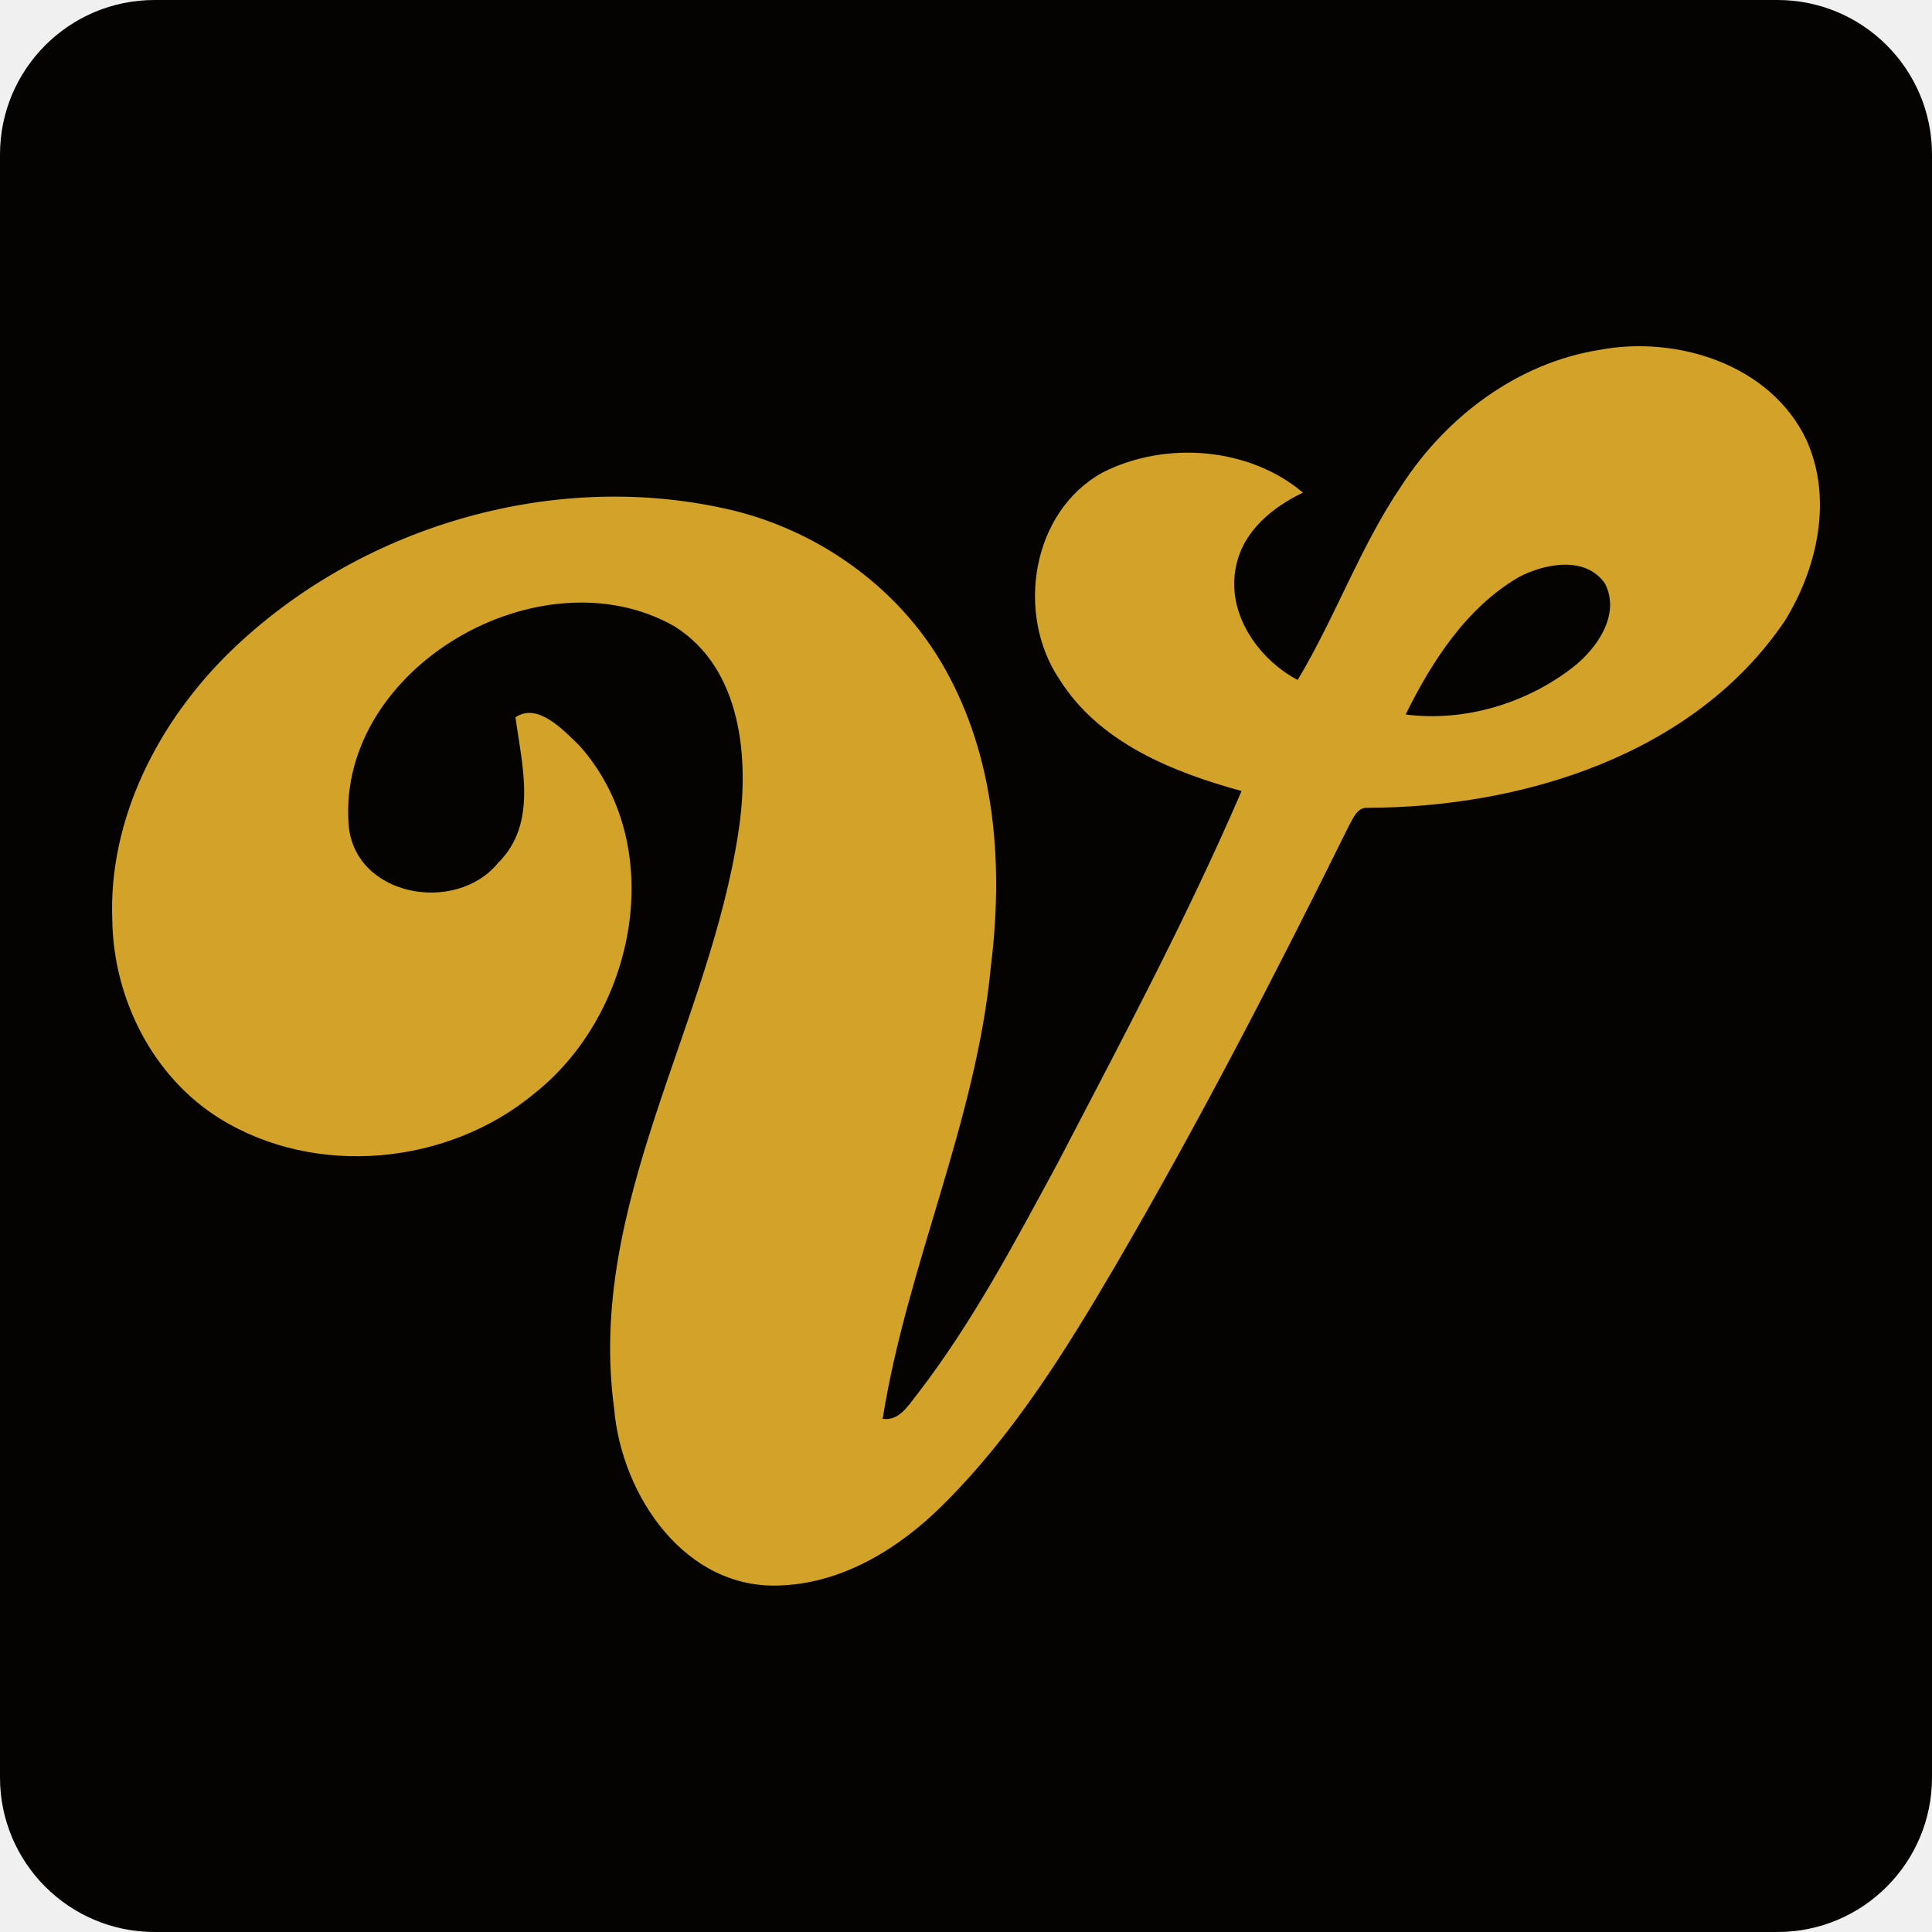
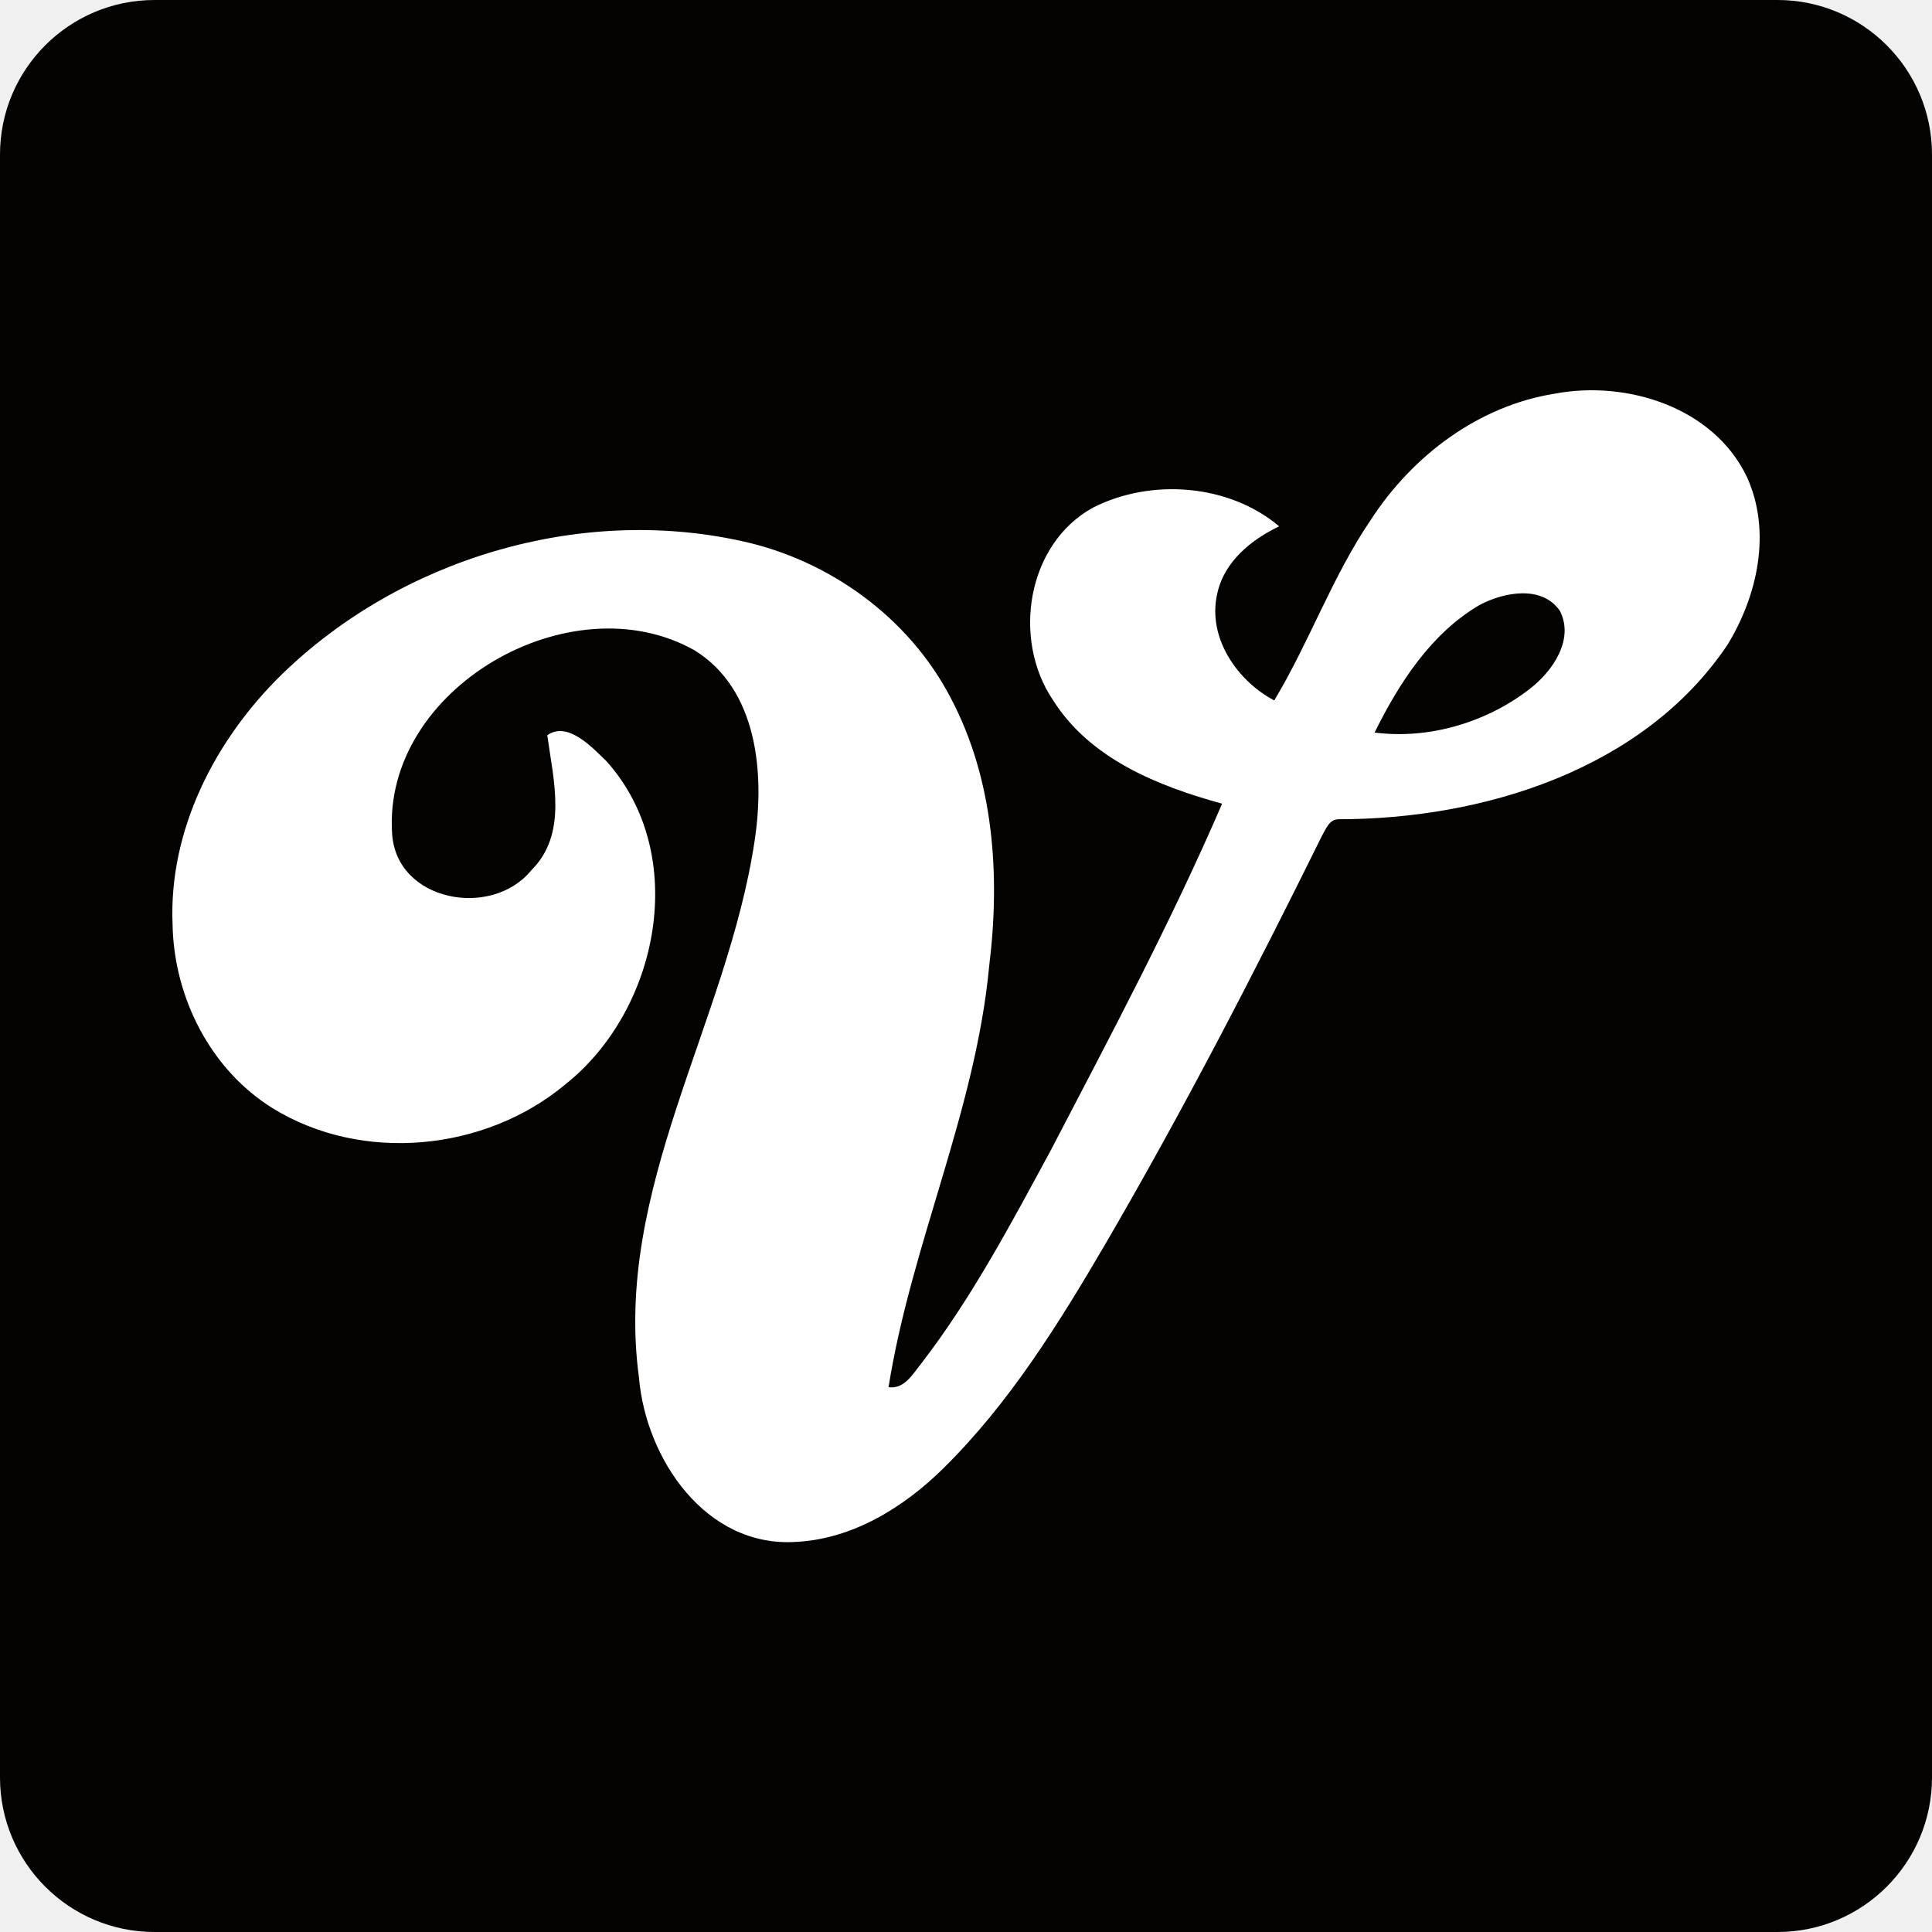
<svg xmlns="http://www.w3.org/2000/svg" width="2500" height="2500" viewBox="0 0 2500 2500" fill="none">
  <rect width="2500" height="2500" rx="200" fill="#040302" />
-   <path d="M2069.42 452.793C2169.98 433.674 2291.11 471.629 2337.36 568.951C2371.82 644.897 2352.1 734.07 2309.99 802.714C2192.91 976.723 1969.48 1045.23 1768.49 1045.26C1755.93 1045.3 1751.1 1058.81 1745.81 1067.91C1650.71 1260.43 1552.05 1451.34 1443.9 1636.88C1379.2 1747.4 1310.77 1857.81 1219.13 1948.32C1163.82 2003.1 1092.14 2047.65 1012.63 2051.43C887.336 2059.05 804.195 1935.52 794.671 1822.53C759.008 1559.35 918.166 1327.42 955.804 1074.64C969.843 981.873 960.037 864.727 872.345 810.228C699.888 712.588 437.412 863.139 450.992 1065.4C456.954 1160.04 589.621 1184.03 644.684 1116.41C696.008 1065.72 675.478 990.374 667.013 928.22C695.796 908.396 729.201 944.976 749.59 964.624C865.819 1094.54 822.925 1310.52 692.198 1414.37C580.626 1507.67 408.91 1524.57 284.356 1447.39C197.758 1393.56 147.174 1292.75 145.34 1192C139.696 1060.08 204.883 933.935 297.619 843.421C462.95 682.852 710.682 608.282 936.615 657.737C1059.51 684.051 1170.84 764.583 1228.93 876.755C1288.86 990.374 1297.86 1123.78 1282.3 1249.39C1263.43 1451.16 1173.69 1637.38 1142.16 1835.97C1163.89 1839.11 1175.63 1818.02 1187.31 1803.59C1258.49 1711.14 1313.1 1607.64 1368.48 1505.34C1451.2 1346.54 1535.75 1187.95 1606.58 1023.57C1517.3 999.087 1422.55 961.131 1371.09 879.33C1313.94 794.848 1334.51 661.97 1427.03 611.28C1507.85 570.327 1616.14 578.369 1686.02 637.454C1646.93 656.149 1609.33 686.662 1599.84 731.072C1585.7 791.814 1626.97 852.204 1679.14 879.859C1728.24 798.305 1760.09 706.944 1813.92 627.894C1871.7 539.074 1963.38 469.76 2069.42 452.793ZM1964.97 746.981C1897.31 786.629 1852.9 855.802 1818.86 924.552C1894.74 934.393 1975.27 910.336 2035.48 863.351C2066.59 839.047 2097.07 795.483 2077.03 755.447C2052.1 718.691 1998.66 729.061 1964.97 746.981Z" fill="#D3A329" />
+   <path d="M2011.57 509.454C2105.04 491.685 2217.62 526.961 2260.6 617.413C2292.64 687.998 2274.31 770.877 2235.16 834.676C2126.35 996.401 1918.7 1060.07 1731.89 1060.1C1720.22 1060.13 1715.73 1072.69 1710.81 1081.15C1622.42 1260.09 1530.73 1437.52 1430.21 1609.96C1370.08 1712.68 1306.48 1815.29 1221.31 1899.41C1169.9 1950.33 1103.28 1991.74 1029.39 1995.24C912.936 2002.33 835.663 1887.51 826.811 1782.51C793.666 1537.9 941.59 1322.34 976.571 1087.41C989.619 1001.19 980.505 892.311 899.003 841.659C738.72 750.911 494.771 890.835 507.393 1078.82C512.934 1166.78 636.236 1189.08 687.412 1126.23C735.113 1079.12 716.033 1009.09 708.165 951.323C734.917 932.898 765.964 966.895 784.913 985.156C892.938 1105.9 853.072 1306.64 731.573 1403.16C627.876 1489.87 468.281 1505.58 352.519 1433.84C272.034 1383.81 225.021 1290.12 223.316 1196.48C218.071 1073.87 278.656 956.634 364.846 872.509C518.507 723.274 748.752 653.968 958.736 699.932C1072.96 724.389 1176.42 799.236 1230.42 903.49C1286.12 1009.09 1294.48 1133.08 1280.02 1249.82C1262.48 1437.35 1179.08 1610.42 1149.77 1795C1169.97 1797.91 1180.88 1778.31 1191.73 1764.9C1257.89 1678.97 1308.64 1582.78 1360.12 1487.71C1436.99 1340.11 1515.58 1192.71 1581.41 1039.94C1498.43 1017.19 1410.37 981.91 1362.54 905.883C1309.43 827.365 1328.54 703.866 1414.54 656.755C1489.65 618.692 1590.29 626.167 1655.24 681.081C1618.92 698.456 1583.97 726.815 1575.15 768.09C1562 824.545 1600.36 880.672 1648.85 906.375C1694.48 830.578 1724.09 745.666 1774.12 672.196C1827.82 589.645 1913.02 525.224 2011.57 509.454ZM1914.5 782.876C1851.62 819.726 1810.34 884.016 1778.71 947.913C1849.23 957.06 1924.07 934.701 1980.04 891.032C2008.95 868.444 2037.28 827.955 2018.66 790.744C1995.48 756.583 1945.81 766.222 1914.5 782.876Z" fill="white" />
</svg>
